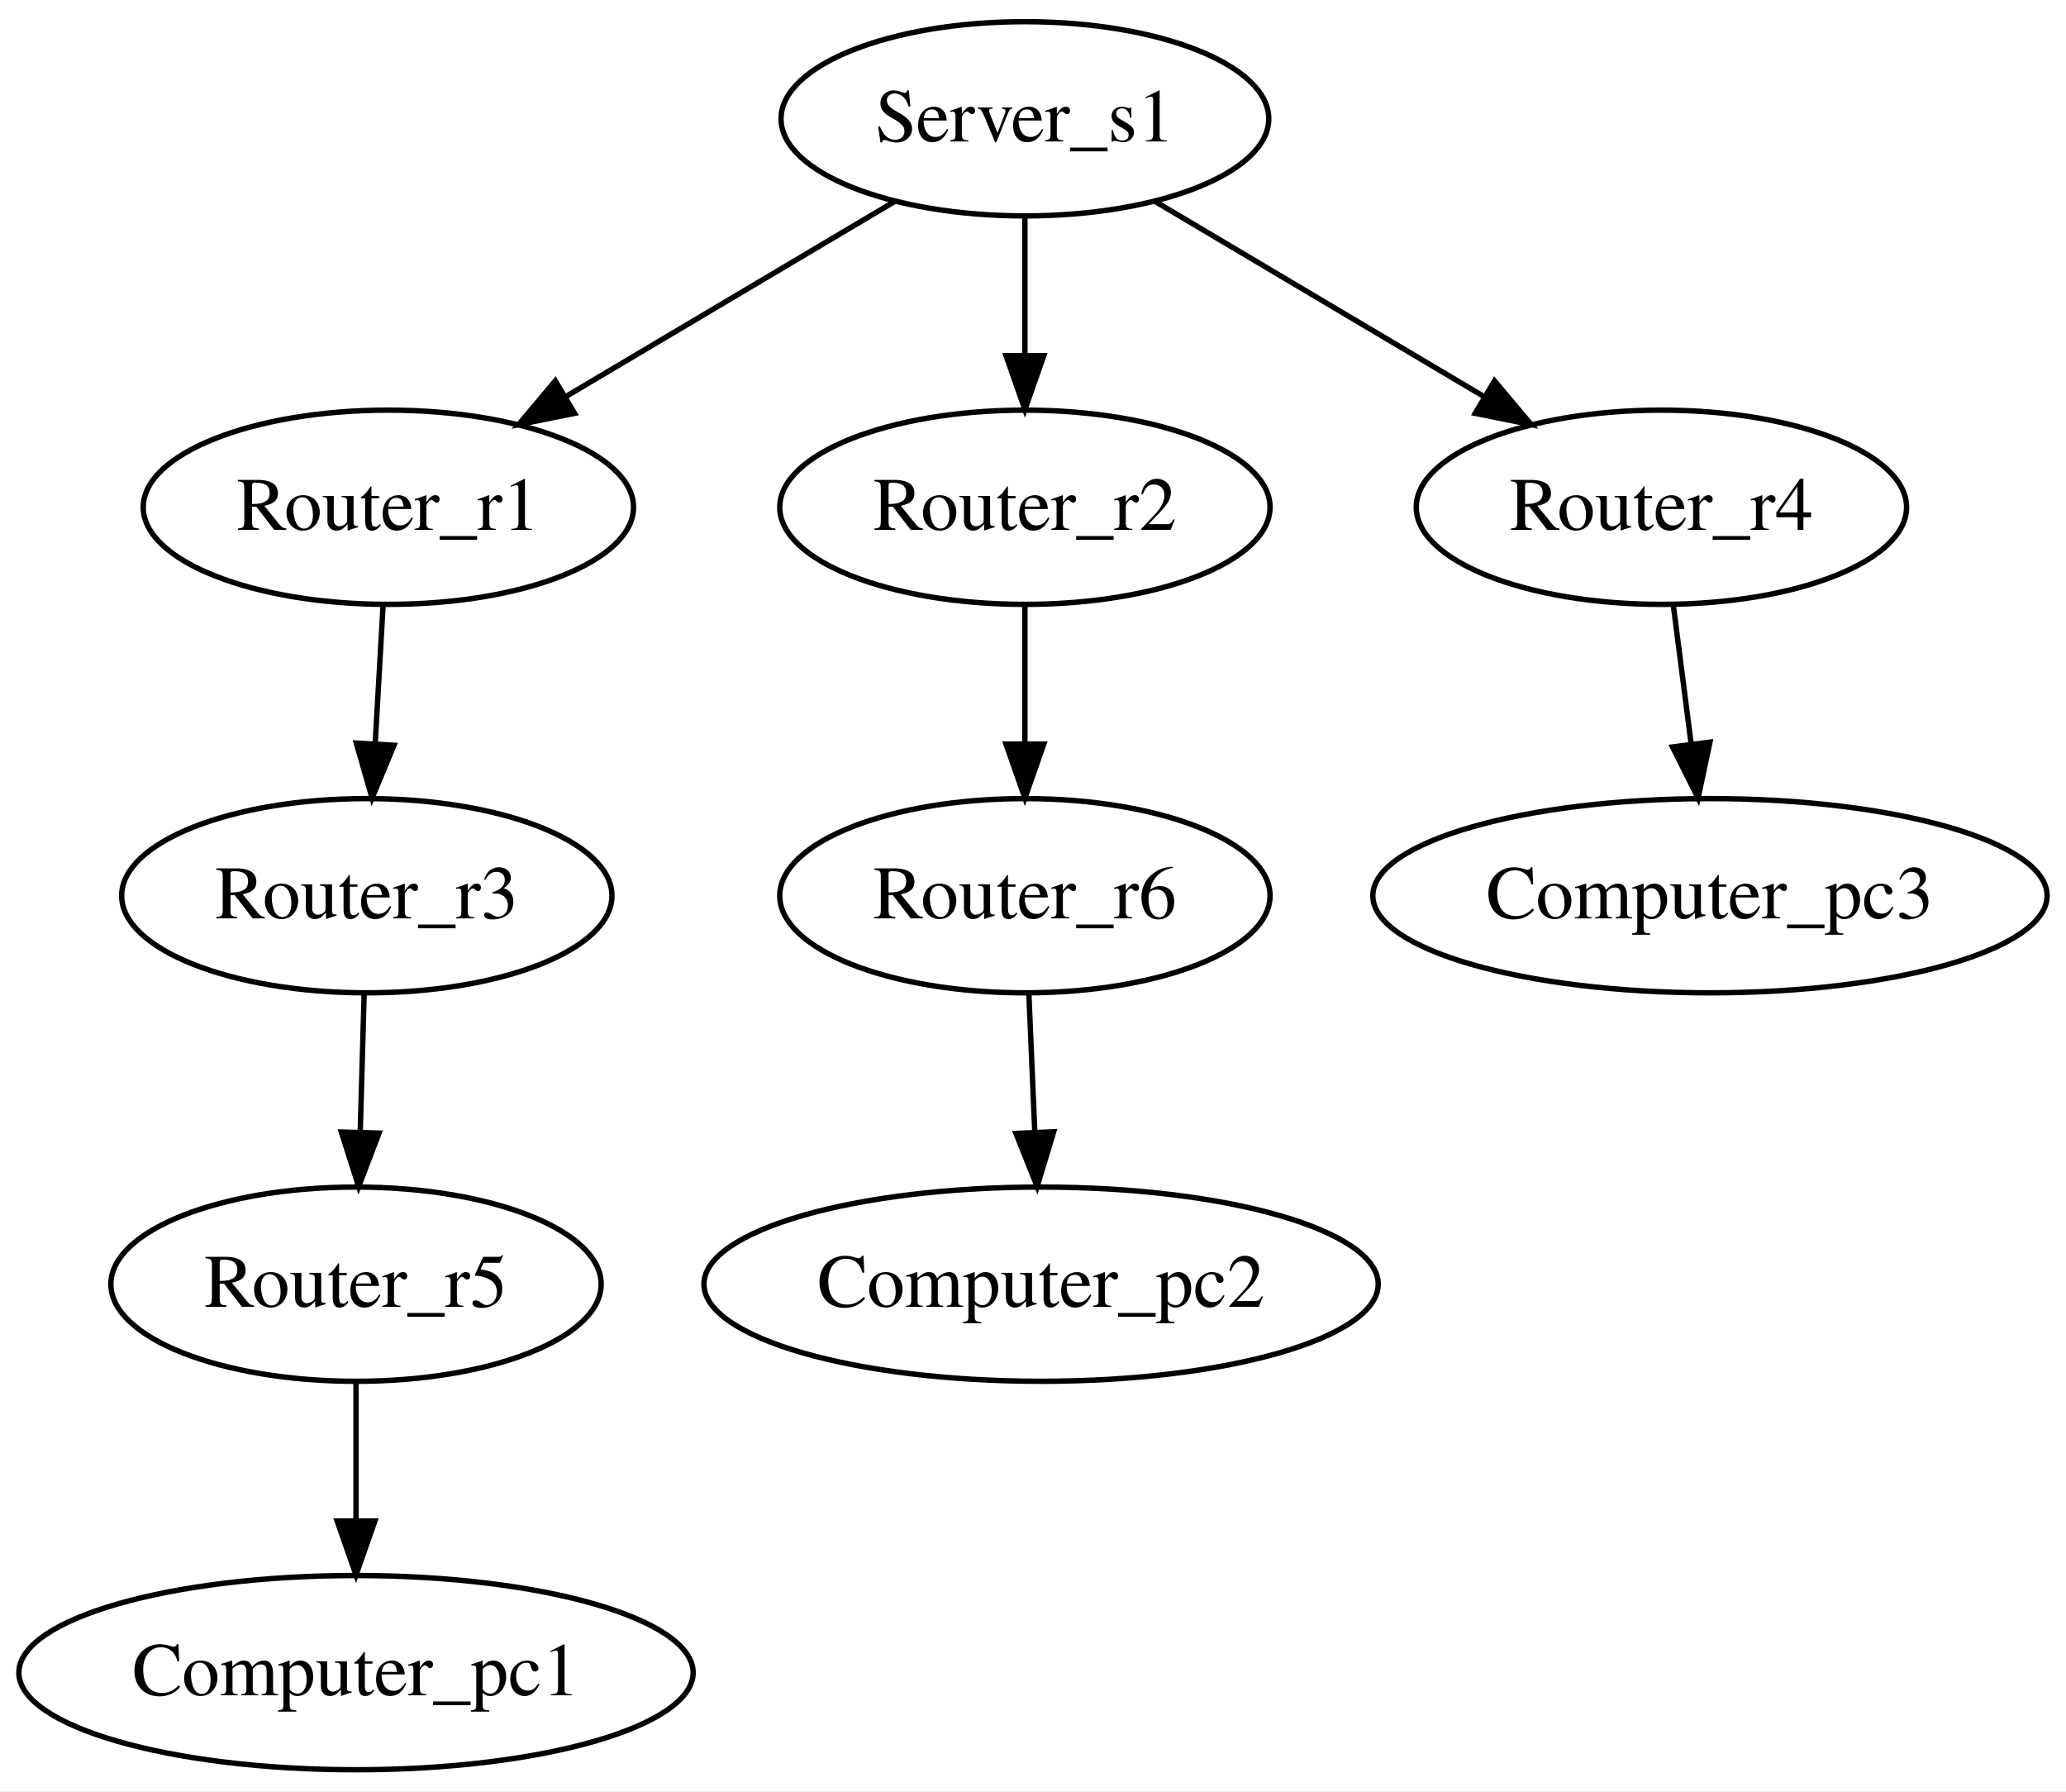
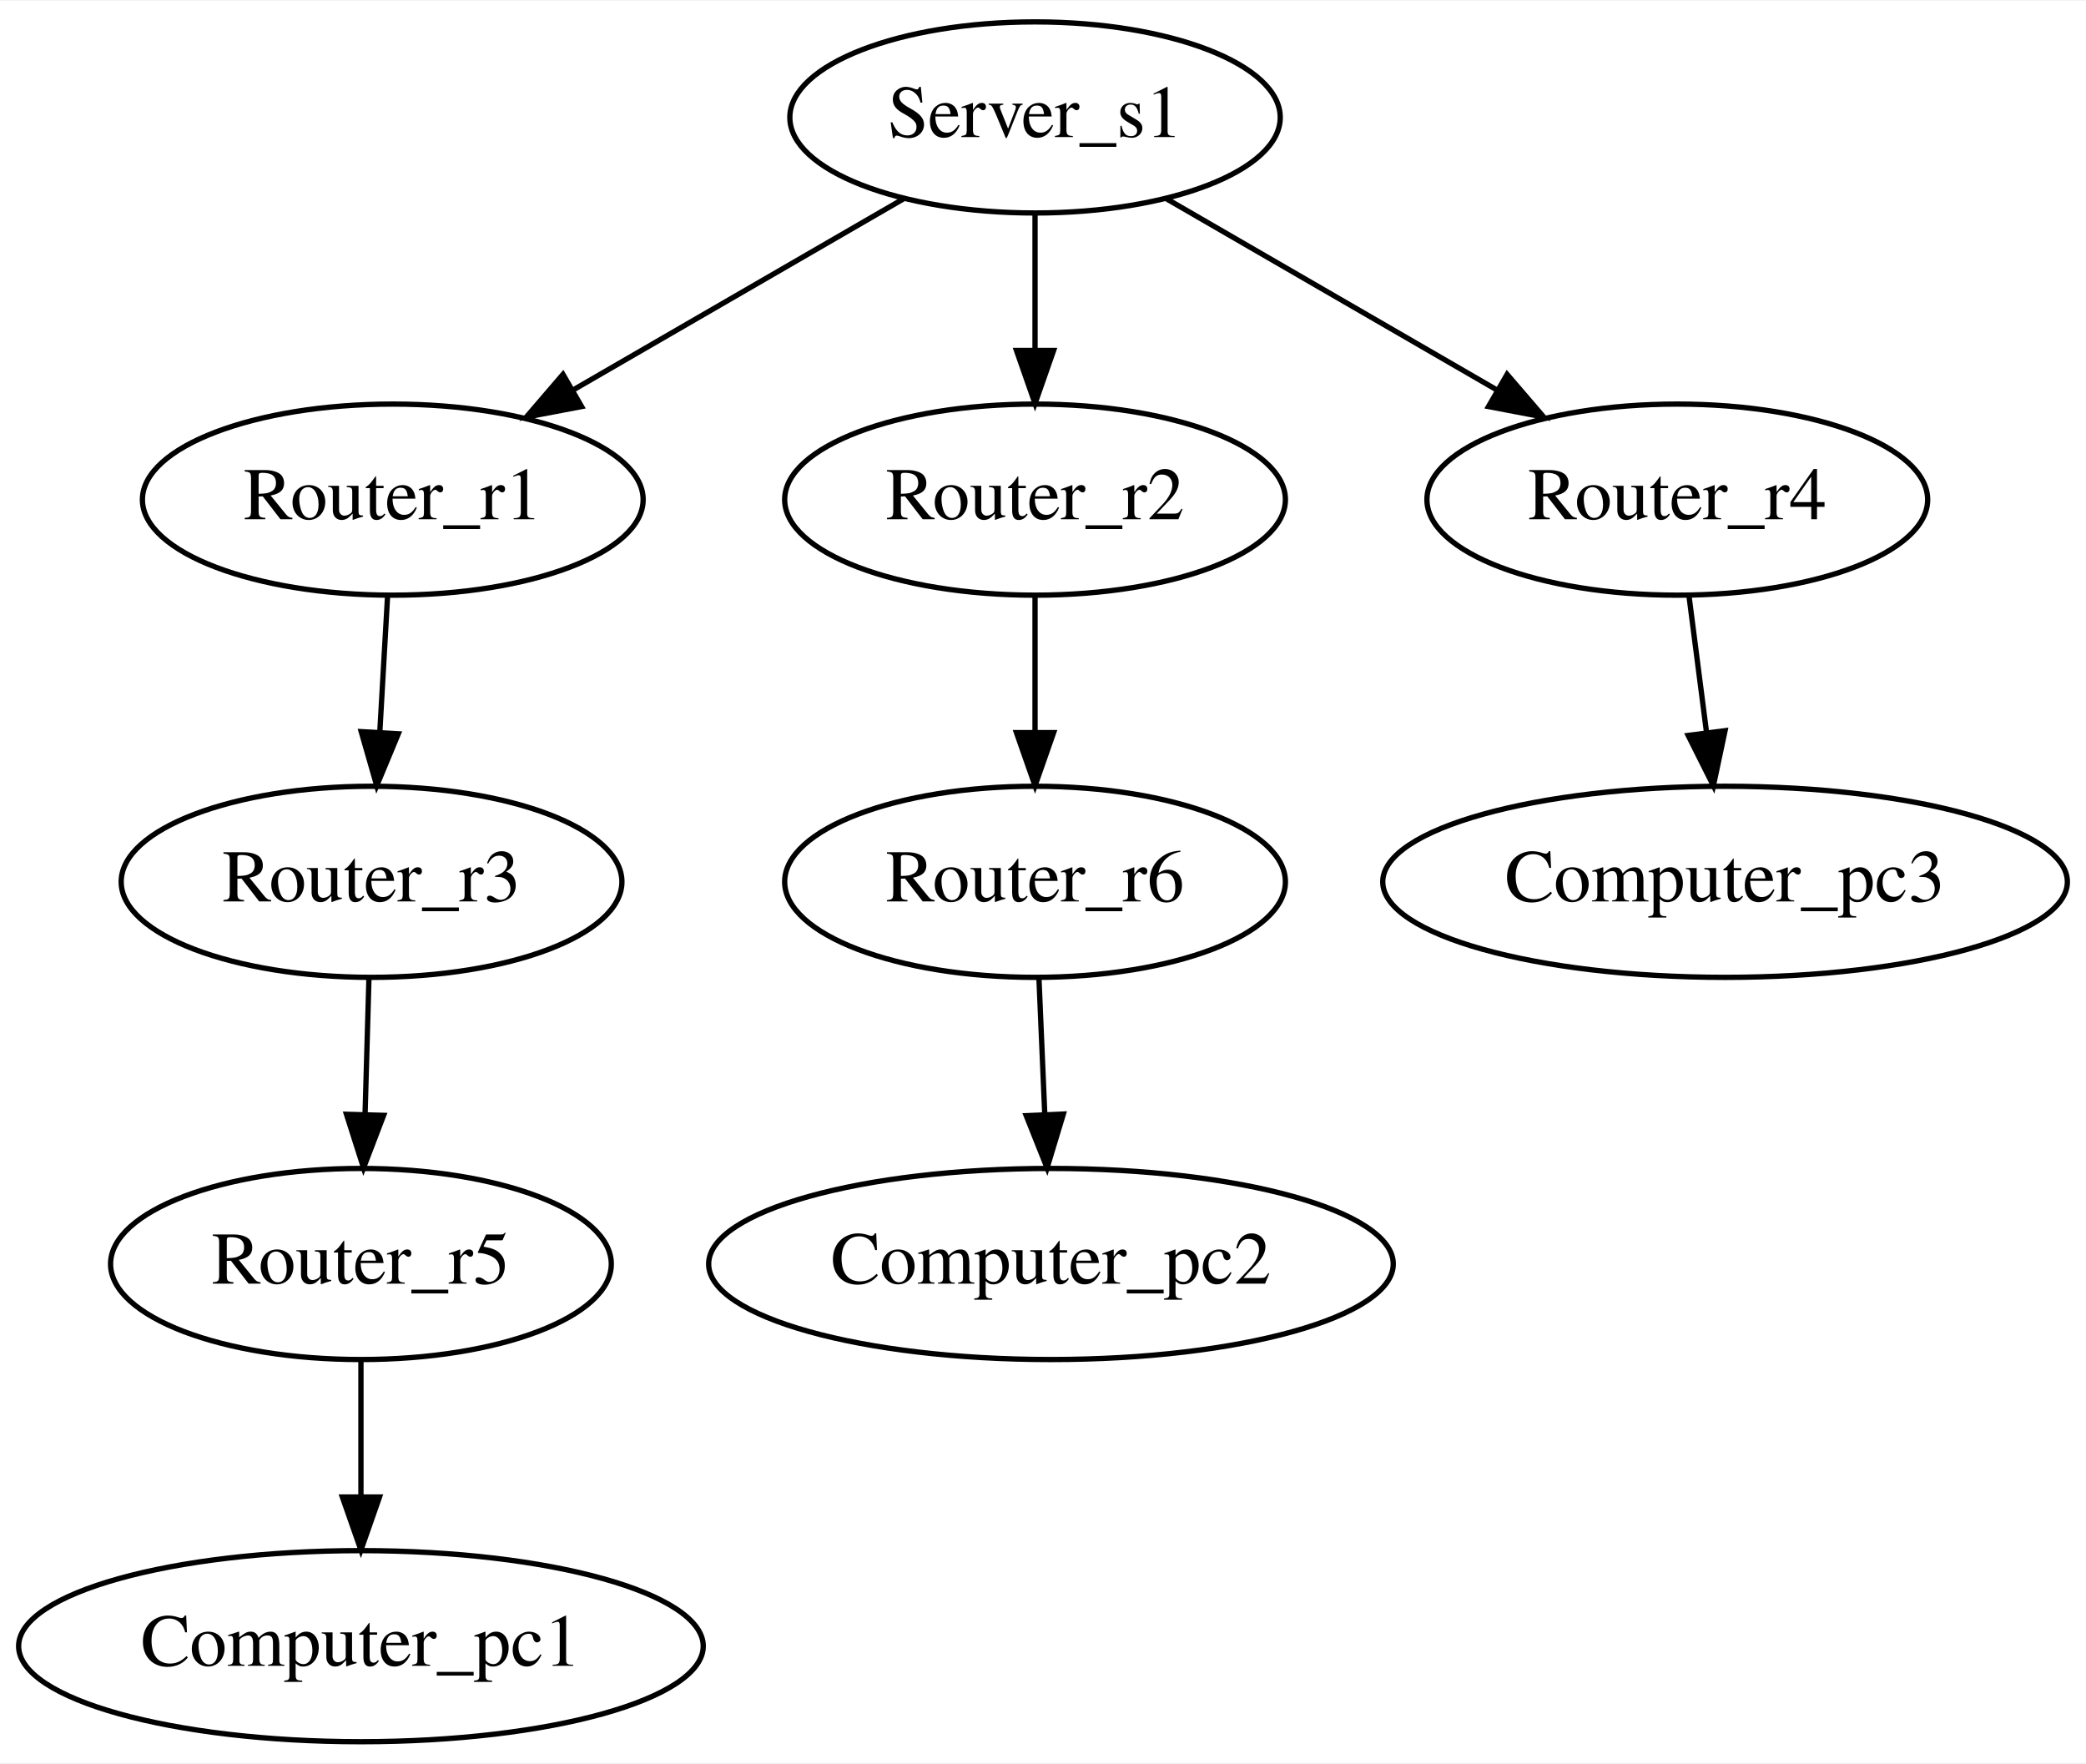
- <svg xmlns="http://www.w3.org/2000/svg" width="511pt" height="443pt" viewBox="0.00 0.00 510.67 442.67">
+ <svg xmlns="http://www.w3.org/2000/svg" width="524pt" height="443pt" viewBox="0.00 0.00 524.00 442.67">
  <g id="graph0" class="graph" transform="scale(1.33333 1.33333) rotate(0) translate(4 328)">
-     <polygon fill="white" stroke="none" points="-4,4 -4,-328 379,-328 379,4 -4,4" />
+     <polygon fill="white" stroke="none" points="-4,4 -4,-328 389,-328 389,4 -4,4" />
    <g id="node1" class="node">
-       <ellipse fill="none" stroke="black" cx="186" cy="-306" rx="45.208" ry="18" />
-       <text text-anchor="middle" x="186" y="-301.8" font-family="Times,serif" font-size="14.00">Server_s1</text>
+       <ellipse fill="none" stroke="black" cx="191" cy="-306" rx="46.196" ry="18" />
+       <text text-anchor="middle" x="191" y="-302.3" font-family="Times,serif" font-size="14.00">Server_s1</text>
    </g>
    <g id="node2" class="node">
-       <ellipse fill="none" stroke="black" cx="68" cy="-234" rx="45.447" ry="18" />
-       <text text-anchor="middle" x="68" y="-229.8" font-family="Times,serif" font-size="14.00">Router_r1</text>
+       <ellipse fill="none" stroke="black" cx="70" cy="-234" rx="47.169" ry="18" />
+       <text text-anchor="middle" x="70" y="-230.3" font-family="Times,serif" font-size="14.00">Router_r1</text>
    </g>
    <g id="edge1" class="edge">
-       <path fill="none" stroke="black" d="M161.836,-290.666C144.257,-280.237 120.25,-265.996 100.92,-254.529" />
-       <polygon fill="black" stroke="black" points="102.518,-251.407 92.132,-249.315 98.946,-257.428 102.518,-251.407" />
+       <path fill="none" stroke="black" d="M166.222,-290.666C148.234,-280.26 123.684,-266.057 103.883,-254.602" />
+       <polygon fill="black" stroke="black" points="105.569,-251.534 95.161,-249.556 102.064,-257.593 105.569,-251.534" />
    </g>
    <g id="node3" class="node">
-       <ellipse fill="none" stroke="black" cx="186" cy="-234" rx="45.447" ry="18" />
-       <text text-anchor="middle" x="186" y="-229.8" font-family="Times,serif" font-size="14.00">Router_r2</text>
+       <ellipse fill="none" stroke="black" cx="191" cy="-234" rx="47.169" ry="18" />
+       <text text-anchor="middle" x="191" y="-230.3" font-family="Times,serif" font-size="14.00">Router_r2</text>
    </g>
    <g id="edge2" class="edge">
-       <path fill="none" stroke="black" d="M186,-287.697C186,-279.983 186,-270.712 186,-262.112" />
-       <polygon fill="black" stroke="black" points="189.5,-262.104 186,-252.104 182.5,-262.104 189.5,-262.104" />
+       <path fill="none" stroke="black" d="M191,-287.697C191,-279.983 191,-270.712 191,-262.112" />
+       <polygon fill="black" stroke="black" points="194.5,-262.104 191,-252.104 187.5,-262.104 194.5,-262.104" />
    </g>
    <g id="node4" class="node">
-       <ellipse fill="none" stroke="black" cx="304" cy="-234" rx="45.447" ry="18" />
-       <text text-anchor="middle" x="304" y="-229.8" font-family="Times,serif" font-size="14.00">Router_r4</text>
+       <ellipse fill="none" stroke="black" cx="312" cy="-234" rx="47.169" ry="18" />
+       <text text-anchor="middle" x="312" y="-230.3" font-family="Times,serif" font-size="14.00">Router_r4</text>
    </g>
    <g id="edge3" class="edge">
-       <path fill="none" stroke="black" d="M210.164,-290.666C227.743,-280.237 251.75,-265.996 271.08,-254.529" />
-       <polygon fill="black" stroke="black" points="273.054,-257.428 279.869,-249.315 269.482,-251.407 273.054,-257.428" />
+       <path fill="none" stroke="black" d="M215.778,-290.666C233.766,-280.26 258.316,-266.057 278.117,-254.602" />
+       <polygon fill="black" stroke="black" points="279.936,-257.593 286.839,-249.556 276.431,-251.534 279.936,-257.593" />
    </g>
    <g id="node10" class="node">
-       <ellipse fill="none" stroke="black" cx="64" cy="-162" rx="45.447" ry="18" />
-       <text text-anchor="middle" x="64" y="-157.8" font-family="Times,serif" font-size="14.00">Router_r3</text>
+       <ellipse fill="none" stroke="black" cx="66" cy="-162" rx="47.169" ry="18" />
+       <text text-anchor="middle" x="66" y="-158.3" font-family="Times,serif" font-size="14.00">Router_r3</text>
    </g>
    <g id="edge7" class="edge">
-       <path fill="none" stroke="black" d="M67.011,-215.697C66.57,-207.983 66.041,-198.712 65.549,-190.112" />
-       <polygon fill="black" stroke="black" points="69.042,-189.888 64.977,-180.104 62.054,-190.288 69.042,-189.888" />
+       <path fill="none" stroke="black" d="M69.011,-215.697C68.57,-207.983 68.041,-198.712 67.549,-190.112" />
+       <polygon fill="black" stroke="black" points="71.042,-189.888 66.977,-180.104 64.054,-190.288 71.042,-189.888" />
    </g>
    <g id="node6" class="node">
-       <ellipse fill="none" stroke="black" cx="186" cy="-162" rx="45.447" ry="18" />
-       <text text-anchor="middle" x="186" y="-157.8" font-family="Times,serif" font-size="14.00">Router_r6</text>
+       <ellipse fill="none" stroke="black" cx="191" cy="-162" rx="47.169" ry="18" />
+       <text text-anchor="middle" x="191" y="-158.3" font-family="Times,serif" font-size="14.00">Router_r6</text>
    </g>
    <g id="edge9" class="edge">
-       <path fill="none" stroke="black" d="M186,-215.697C186,-207.983 186,-198.712 186,-190.112" />
-       <polygon fill="black" stroke="black" points="189.5,-190.104 186,-180.104 182.5,-190.104 189.5,-190.104" />
+       <path fill="none" stroke="black" d="M191,-215.697C191,-207.983 191,-198.712 191,-190.112" />
+       <polygon fill="black" stroke="black" points="194.5,-190.104 191,-180.104 187.5,-190.104 194.5,-190.104" />
    </g>
    <g id="node5" class="node">
-       <ellipse fill="none" stroke="black" cx="313" cy="-162" rx="62.5" ry="18" />
-       <text text-anchor="middle" x="313" y="-157.8" font-family="Times,serif" font-size="14.00">Computer_pc3</text>
+       <ellipse fill="none" stroke="black" cx="321" cy="-162" rx="64.491" ry="18" />
+       <text text-anchor="middle" x="321" y="-158.3" font-family="Times,serif" font-size="14.00">Computer_pc3</text>
    </g>
    <g id="edge4" class="edge">
-       <path fill="none" stroke="black" d="M306.225,-215.697C307.217,-207.983 308.408,-198.712 309.514,-190.112" />
-       <polygon fill="black" stroke="black" points="312.997,-190.469 310.801,-180.104 306.054,-189.576 312.997,-190.469" />
+       <path fill="none" stroke="black" d="M314.225,-215.697C315.217,-207.983 316.408,-198.712 317.514,-190.112" />
+       <polygon fill="black" stroke="black" points="320.997,-190.469 318.801,-180.104 314.054,-189.576 320.997,-190.469" />
    </g>
    <g id="node7" class="node">
-       <ellipse fill="none" stroke="black" cx="189" cy="-90" rx="62.5" ry="18" />
-       <text text-anchor="middle" x="189" y="-85.8" font-family="Times,serif" font-size="14.00">Computer_pc2</text>
+       <ellipse fill="none" stroke="black" cx="194" cy="-90" rx="64.491" ry="18" />
+       <text text-anchor="middle" x="194" y="-86.3" font-family="Times,serif" font-size="14.00">Computer_pc2</text>
    </g>
    <g id="edge5" class="edge">
-       <path fill="none" stroke="black" d="M186.742,-143.697C187.072,-135.983 187.469,-126.712 187.838,-118.112" />
-       <polygon fill="black" stroke="black" points="191.335,-118.245 188.267,-108.104 184.342,-117.945 191.335,-118.245" />
+       <path fill="none" stroke="black" d="M191.742,-143.697C192.072,-135.983 192.469,-126.712 192.838,-118.112" />
+       <polygon fill="black" stroke="black" points="196.335,-118.245 193.267,-108.104 189.342,-117.945 196.335,-118.245" />
    </g>
    <g id="node8" class="node">
-       <ellipse fill="none" stroke="black" cx="62" cy="-90" rx="45.447" ry="18" />
-       <text text-anchor="middle" x="62" y="-85.8" font-family="Times,serif" font-size="14.00">Router_r5</text>
+       <ellipse fill="none" stroke="black" cx="64" cy="-90" rx="47.169" ry="18" />
+       <text text-anchor="middle" x="64" y="-86.3" font-family="Times,serif" font-size="14.00">Router_r5</text>
    </g>
    <g id="node9" class="node">
-       <ellipse fill="none" stroke="black" cx="62" cy="-18" rx="62.5" ry="18" />
-       <text text-anchor="middle" x="62" y="-13.8" font-family="Times,serif" font-size="14.00">Computer_pc1</text>
+       <ellipse fill="none" stroke="black" cx="64" cy="-18" rx="64.491" ry="18" />
+       <text text-anchor="middle" x="64" y="-14.3" font-family="Times,serif" font-size="14.00">Computer_pc1</text>
    </g>
    <g id="edge6" class="edge">
-       <path fill="none" stroke="black" d="M62,-71.697C62,-63.983 62,-54.712 62,-46.112" />
-       <polygon fill="black" stroke="black" points="65.5,-46.104 62,-36.104 58.5,-46.104 65.5,-46.104" />
+       <path fill="none" stroke="black" d="M64,-71.697C64,-63.983 64,-54.712 64,-46.112" />
+       <polygon fill="black" stroke="black" points="67.5,-46.104 64,-36.104 60.5,-46.104 67.5,-46.104" />
    </g>
    <g id="edge8" class="edge">
-       <path fill="none" stroke="black" d="M63.506,-143.697C63.285,-135.983 63.02,-126.712 62.775,-118.112" />
-       <polygon fill="black" stroke="black" points="66.273,-118 62.489,-108.104 59.276,-118.2 66.273,-118" />
+       <path fill="none" stroke="black" d="M65.506,-143.697C65.285,-135.983 65.02,-126.712 64.775,-118.112" />
+       <polygon fill="black" stroke="black" points="68.273,-118 64.489,-108.104 61.276,-118.2 68.273,-118" />
    </g>
  </g>
</svg>
